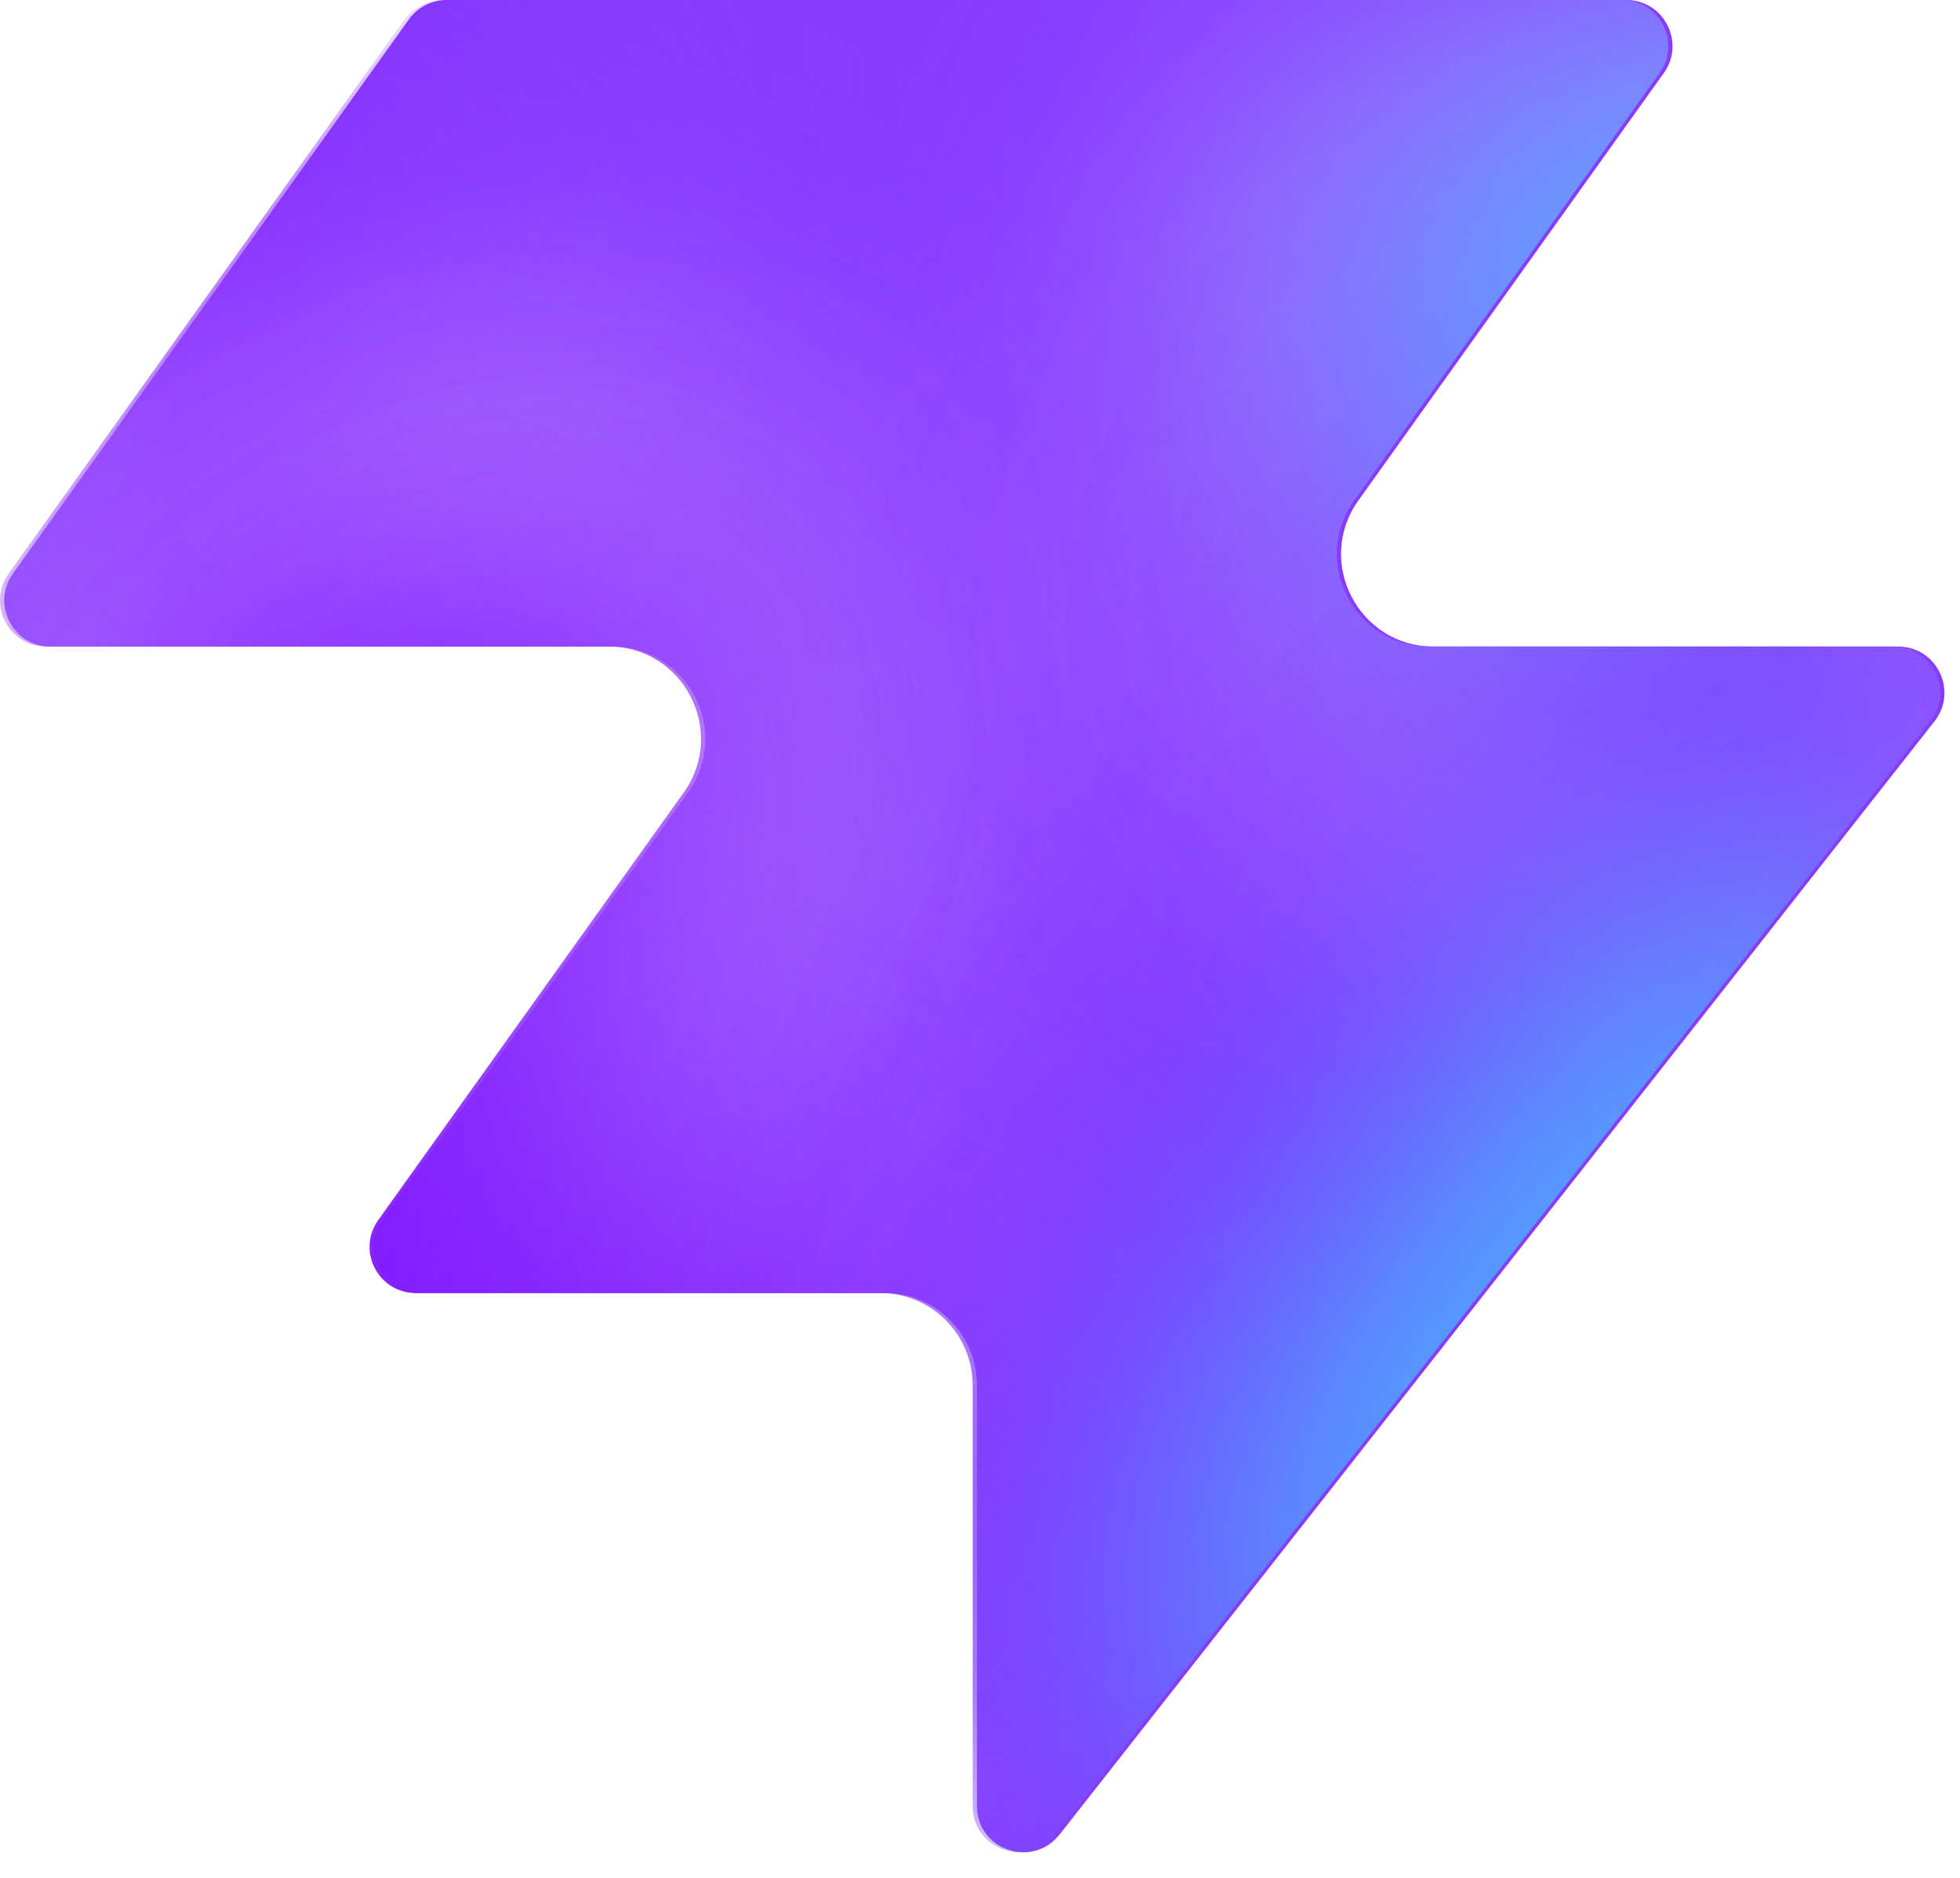
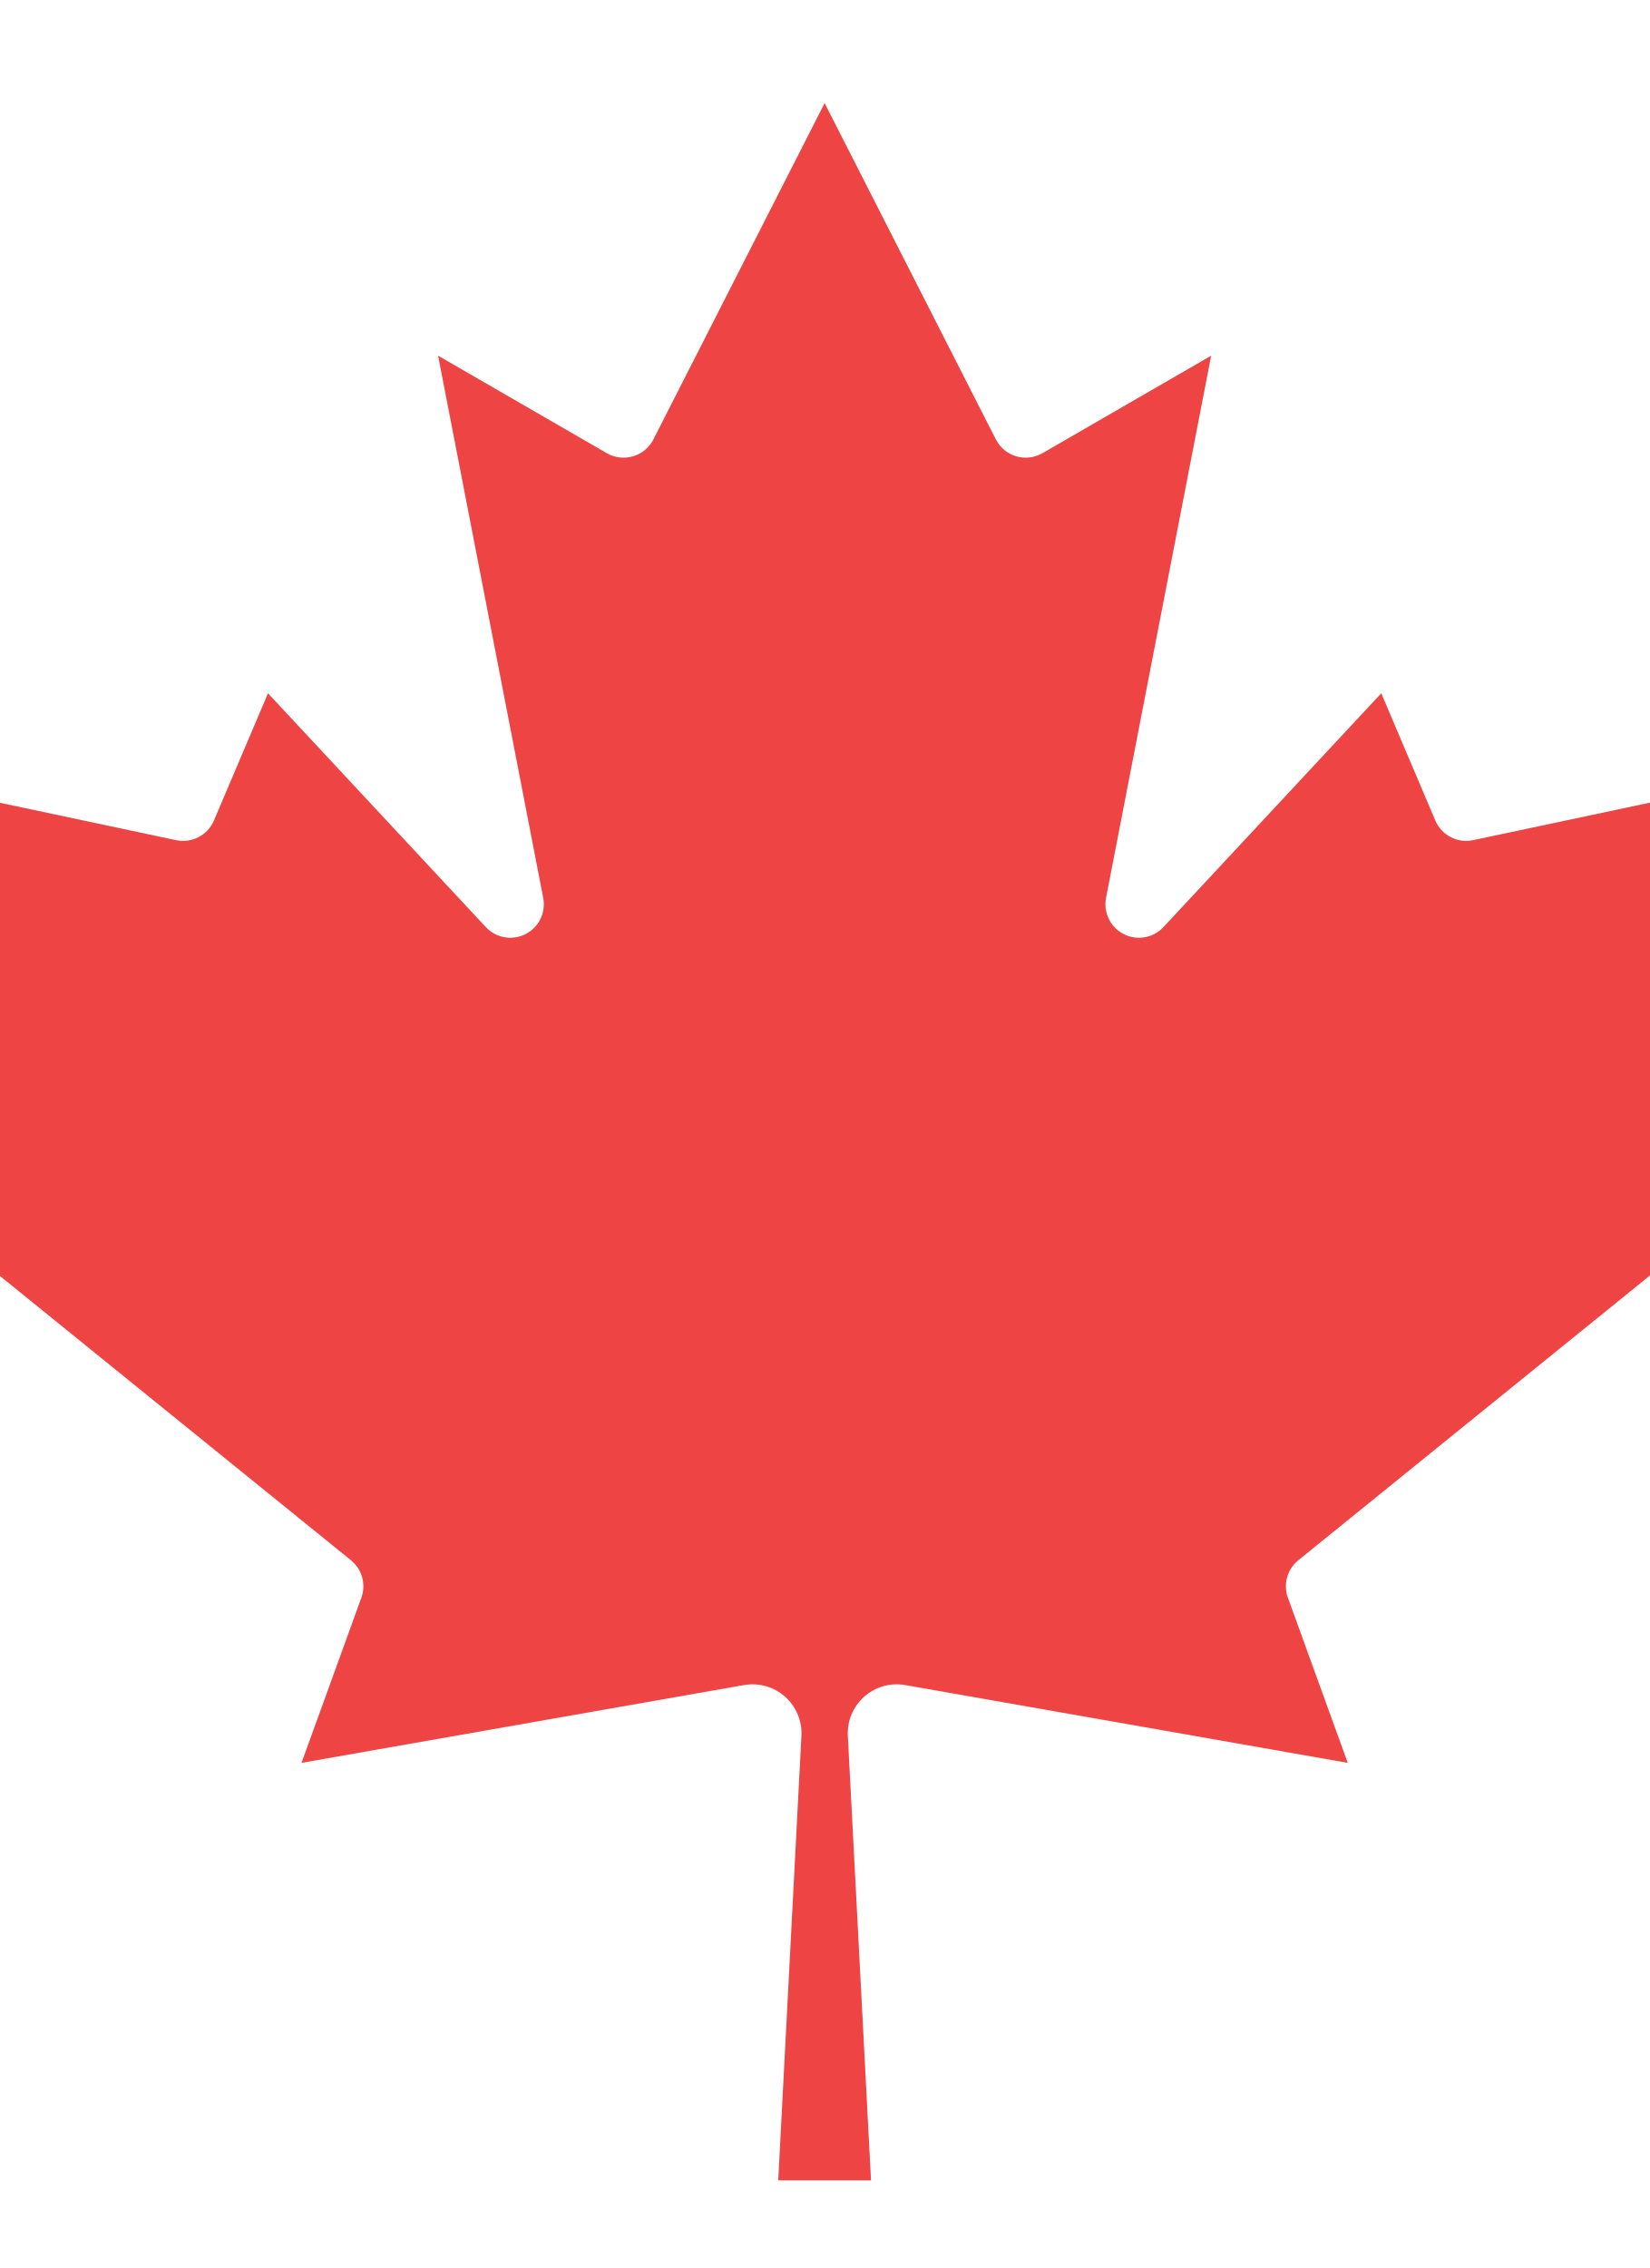
- <svg xmlns="http://www.w3.org/2000/svg" width="48" height="46" fill="none" viewBox="0 0 48 46">
-   <path fill="#863bff" d="M25.946 44.938c-.664.845-2.021.375-2.021-.698V33.937a2.26 2.26 0 0 0-2.262-2.262H10.287c-.92 0-1.456-1.04-.92-1.788l7.48-10.471c1.07-1.497 0-3.578-1.842-3.578H1.237c-.92 0-1.456-1.04-.92-1.788L10.013.474c.214-.297.556-.474.92-.474h28.894c.92 0 1.456 1.04.92 1.788l-7.48 10.471c-1.07 1.498 0 3.579 1.842 3.579h11.377c.943 0 1.473 1.088.89 1.83L25.947 44.94z" style="fill:#863bff;fill:color(display-p3 .525 .23 1);fill-opacity:1" />
-   <mask id="a" width="48" height="46" x="0" y="0" maskUnits="userSpaceOnUse" style="mask-type:alpha">
-     <path fill="#000" d="M25.842 44.938c-.664.844-2.021.375-2.021-.698V33.937a2.26 2.26 0 0 0-2.262-2.262H10.183c-.92 0-1.456-1.04-.92-1.788l7.48-10.471c1.07-1.498 0-3.579-1.842-3.579H1.133c-.92 0-1.456-1.04-.92-1.787L9.91.473c.214-.297.556-.474.92-.474h28.894c.92 0 1.456 1.04.92 1.788l-7.48 10.471c-1.07 1.498 0 3.578 1.842 3.578h11.377c.943 0 1.473 1.088.89 1.832L25.843 44.94z" style="fill:#000;fill-opacity:1" />
-   </mask>
-   <g mask="url(#a)">
-     <g filter="url(#b)">
-       <ellipse cx="5.508" cy="14.704" fill="#ede6ff" rx="5.508" ry="14.704" style="fill:#ede6ff;fill:color(display-p3 .927 .903 1);fill-opacity:1" transform="matrix(.00324 1 1 -.00324 -4.47 31.516)" />
-     </g>
-     <g filter="url(#c)">
-       <ellipse cx="10.399" cy="29.851" fill="#ede6ff" rx="10.399" ry="29.851" style="fill:#ede6ff;fill:color(display-p3 .927 .903 1);fill-opacity:1" transform="matrix(.00324 1 1 -.00324 -39.328 7.883)" />
-     </g>
-     <g filter="url(#d)">
-       <ellipse cx="5.508" cy="30.487" fill="#7e14ff" rx="5.508" ry="30.487" style="fill:#7e14ff;fill:color(display-p3 .492 .077 1);fill-opacity:1" transform="rotate(89.814 -25.913 -14.639)scale(1 -1)" />
-     </g>
-     <g filter="url(#e)">
-       <ellipse cx="5.508" cy="30.599" fill="#7e14ff" rx="5.508" ry="30.599" style="fill:#7e14ff;fill:color(display-p3 .492 .077 1);fill-opacity:1" transform="rotate(89.814 -32.644 -3.334)scale(1 -1)" />
-     </g>
-     <g filter="url(#f)">
-       <ellipse cx="5.508" cy="30.599" fill="#7e14ff" rx="5.508" ry="30.599" style="fill:#7e14ff;fill:color(display-p3 .492 .077 1);fill-opacity:1" transform="matrix(.00324 1 1 -.00324 -34.34 30.47)" />
-     </g>
-     <g filter="url(#g)">
-       <ellipse cx="14.072" cy="22.078" fill="#ede6ff" rx="14.072" ry="22.078" style="fill:#ede6ff;fill:color(display-p3 .927 .903 1);fill-opacity:1" transform="rotate(93.35 24.506 48.493)scale(-1 1)" />
-     </g>
-     <g filter="url(#h)">
-       <ellipse cx="3.47" cy="21.501" fill="#7e14ff" rx="3.47" ry="21.501" style="fill:#7e14ff;fill:color(display-p3 .492 .077 1);fill-opacity:1" transform="rotate(89.009 28.708 47.59)scale(-1 1)" />
-     </g>
-     <g filter="url(#i)">
-       <ellipse cx="3.47" cy="21.501" fill="#7e14ff" rx="3.47" ry="21.501" style="fill:#7e14ff;fill:color(display-p3 .492 .077 1);fill-opacity:1" transform="rotate(89.009 28.708 47.59)scale(-1 1)" />
-     </g>
-     <g filter="url(#j)">
-       <ellipse cx=".387" cy="8.972" fill="#7e14ff" rx="4.407" ry="29.108" style="fill:#7e14ff;fill:color(display-p3 .492 .077 1);fill-opacity:1" transform="rotate(39.51 .387 8.972)" />
-     </g>
-     <g filter="url(#k)">
-       <ellipse cx="47.523" cy="-6.092" fill="#7e14ff" rx="4.407" ry="29.108" style="fill:#7e14ff;fill:color(display-p3 .492 .077 1);fill-opacity:1" transform="rotate(37.892 47.523 -6.092)" />
-     </g>
-     <g filter="url(#l)">
-       <ellipse cx="41.412" cy="6.333" fill="#47bfff" rx="5.971" ry="9.665" style="fill:#47bfff;fill:color(display-p3 .28 .748 1);fill-opacity:1" transform="rotate(37.892 41.412 6.333)" />
-     </g>
-     <g filter="url(#m)">
-       <ellipse cx="-1.879" cy="38.332" fill="#7e14ff" rx="4.407" ry="29.108" style="fill:#7e14ff;fill:color(display-p3 .492 .077 1);fill-opacity:1" transform="rotate(37.892 -1.88 38.332)" />
-     </g>
-     <g filter="url(#n)">
-       <ellipse cx="-1.879" cy="38.332" fill="#7e14ff" rx="4.407" ry="29.108" style="fill:#7e14ff;fill:color(display-p3 .492 .077 1);fill-opacity:1" transform="rotate(37.892 -1.88 38.332)" />
-     </g>
-     <g filter="url(#o)">
-       <ellipse cx="35.651" cy="29.907" fill="#7e14ff" rx="4.407" ry="29.108" style="fill:#7e14ff;fill:color(display-p3 .492 .077 1);fill-opacity:1" transform="rotate(37.892 35.651 29.907)" />
-     </g>
-     <g filter="url(#p)">
-       <ellipse cx="38.418" cy="32.4" fill="#47bfff" rx="5.971" ry="15.297" style="fill:#47bfff;fill:color(display-p3 .28 .748 1);fill-opacity:1" transform="rotate(37.892 38.418 32.4)" />
-     </g>
-   </g>
-   <defs>
-     <filter id="b" width="60.045" height="41.654" x="-19.77" y="16.149" color-interpolation-filters="sRGB" filterUnits="userSpaceOnUse">
-       <feFlood flood-opacity="0" result="BackgroundImageFix" />
-       <feBlend in="SourceGraphic" in2="BackgroundImageFix" result="shape" />
-       <feGaussianBlur result="effect1_foregroundBlur_2002_17158" stdDeviation="7.659" />
-     </filter>
-     <filter id="c" width="90.34" height="51.437" x="-54.613" y="-7.533" color-interpolation-filters="sRGB" filterUnits="userSpaceOnUse">
-       <feFlood flood-opacity="0" result="BackgroundImageFix" />
-       <feBlend in="SourceGraphic" in2="BackgroundImageFix" result="shape" />
-       <feGaussianBlur result="effect1_foregroundBlur_2002_17158" stdDeviation="7.659" />
-     </filter>
-     <filter id="d" width="79.355" height="29.4" x="-49.64" y="2.03" color-interpolation-filters="sRGB" filterUnits="userSpaceOnUse">
-       <feFlood flood-opacity="0" result="BackgroundImageFix" />
-       <feBlend in="SourceGraphic" in2="BackgroundImageFix" result="shape" />
-       <feGaussianBlur result="effect1_foregroundBlur_2002_17158" stdDeviation="4.596" />
-     </filter>
-     <filter id="e" width="79.579" height="29.4" x="-45.045" y="20.029" color-interpolation-filters="sRGB" filterUnits="userSpaceOnUse">
-       <feFlood flood-opacity="0" result="BackgroundImageFix" />
-       <feBlend in="SourceGraphic" in2="BackgroundImageFix" result="shape" />
-       <feGaussianBlur result="effect1_foregroundBlur_2002_17158" stdDeviation="4.596" />
-     </filter>
-     <filter id="f" width="79.579" height="29.4" x="-43.513" y="21.178" color-interpolation-filters="sRGB" filterUnits="userSpaceOnUse">
-       <feFlood flood-opacity="0" result="BackgroundImageFix" />
-       <feBlend in="SourceGraphic" in2="BackgroundImageFix" result="shape" />
-       <feGaussianBlur result="effect1_foregroundBlur_2002_17158" stdDeviation="4.596" />
-     </filter>
-     <filter id="g" width="74.749" height="58.852" x="15.756" y="-17.901" color-interpolation-filters="sRGB" filterUnits="userSpaceOnUse">
-       <feFlood flood-opacity="0" result="BackgroundImageFix" />
-       <feBlend in="SourceGraphic" in2="BackgroundImageFix" result="shape" />
-       <feGaussianBlur result="effect1_foregroundBlur_2002_17158" stdDeviation="7.659" />
-     </filter>
-     <filter id="h" width="61.377" height="25.362" x="23.548" y="2.284" color-interpolation-filters="sRGB" filterUnits="userSpaceOnUse">
-       <feFlood flood-opacity="0" result="BackgroundImageFix" />
-       <feBlend in="SourceGraphic" in2="BackgroundImageFix" result="shape" />
-       <feGaussianBlur result="effect1_foregroundBlur_2002_17158" stdDeviation="4.596" />
-     </filter>
-     <filter id="i" width="61.377" height="25.362" x="23.548" y="2.284" color-interpolation-filters="sRGB" filterUnits="userSpaceOnUse">
-       <feFlood flood-opacity="0" result="BackgroundImageFix" />
-       <feBlend in="SourceGraphic" in2="BackgroundImageFix" result="shape" />
-       <feGaussianBlur result="effect1_foregroundBlur_2002_17158" stdDeviation="4.596" />
-     </filter>
-     <filter id="j" width="56.045" height="63.649" x="-27.636" y="-22.853" color-interpolation-filters="sRGB" filterUnits="userSpaceOnUse">
-       <feFlood flood-opacity="0" result="BackgroundImageFix" />
-       <feBlend in="SourceGraphic" in2="BackgroundImageFix" result="shape" />
-       <feGaussianBlur result="effect1_foregroundBlur_2002_17158" stdDeviation="4.596" />
-     </filter>
-     <filter id="k" width="54.814" height="64.646" x="20.116" y="-38.415" color-interpolation-filters="sRGB" filterUnits="userSpaceOnUse">
-       <feFlood flood-opacity="0" result="BackgroundImageFix" />
-       <feBlend in="SourceGraphic" in2="BackgroundImageFix" result="shape" />
-       <feGaussianBlur result="effect1_foregroundBlur_2002_17158" stdDeviation="4.596" />
-     </filter>
-     <filter id="l" width="33.541" height="35.313" x="24.641" y="-11.323" color-interpolation-filters="sRGB" filterUnits="userSpaceOnUse">
-       <feFlood flood-opacity="0" result="BackgroundImageFix" />
-       <feBlend in="SourceGraphic" in2="BackgroundImageFix" result="shape" />
-       <feGaussianBlur result="effect1_foregroundBlur_2002_17158" stdDeviation="4.596" />
-     </filter>
-     <filter id="m" width="54.814" height="64.646" x="-29.286" y="6.009" color-interpolation-filters="sRGB" filterUnits="userSpaceOnUse">
-       <feFlood flood-opacity="0" result="BackgroundImageFix" />
-       <feBlend in="SourceGraphic" in2="BackgroundImageFix" result="shape" />
-       <feGaussianBlur result="effect1_foregroundBlur_2002_17158" stdDeviation="4.596" />
-     </filter>
-     <filter id="n" width="54.814" height="64.646" x="-29.286" y="6.009" color-interpolation-filters="sRGB" filterUnits="userSpaceOnUse">
-       <feFlood flood-opacity="0" result="BackgroundImageFix" />
-       <feBlend in="SourceGraphic" in2="BackgroundImageFix" result="shape" />
-       <feGaussianBlur result="effect1_foregroundBlur_2002_17158" stdDeviation="4.596" />
-     </filter>
-     <filter id="o" width="54.814" height="64.646" x="8.244" y="-2.416" color-interpolation-filters="sRGB" filterUnits="userSpaceOnUse">
-       <feFlood flood-opacity="0" result="BackgroundImageFix" />
-       <feBlend in="SourceGraphic" in2="BackgroundImageFix" result="shape" />
-       <feGaussianBlur result="effect1_foregroundBlur_2002_17158" stdDeviation="4.596" />
-     </filter>
-     <filter id="p" width="39.409" height="43.623" x="18.713" y="10.588" color-interpolation-filters="sRGB" filterUnits="userSpaceOnUse">
-       <feFlood flood-opacity="0" result="BackgroundImageFix" />
-       <feBlend in="SourceGraphic" in2="BackgroundImageFix" result="shape" />
-       <feGaussianBlur result="effect1_foregroundBlur_2002_17158" stdDeviation="4.596" />
-     </filter>
-   </defs>
+ <svg xmlns="http://www.w3.org/2000/svg" viewBox="3200 200 3200 4400">
+   <path fill="#ef4444" d="M 4890 4430 l -45 -863 a 95 95 0 0 1 111 -98 l 859 151 l -116 -320 a 65 65 0 0 1 20 -73 l 941 -762 l -212 -99 a 65 65 0 0 1 -34 -79 l 186 -572 l -542 115 a 65 65 0 0 1 -73 -38 l -105 -247 l -423 454 a 65 65 0 0 1 -111 -57 l 204 -1052 l -327 189 a 65 65 0 0 1 -91 -27 l -332 -652 l -332 652 a 65 65 0 0 1 -91 27 l -327 -189 l 204 1052 a 65 65 0 0 1 -111 57 l -423 -454 l -105 247 a 65 65 0 0 1 -73 38 l -542 -115 l 186 572 a 65 65 0 0 1 -34 79 l -212 99 l 941 762 a 65 65 0 0 1 20 73 l -116 320 l 859 -151 a 95 95 0 0 1 111 98 l -45 863 z" />
</svg>
